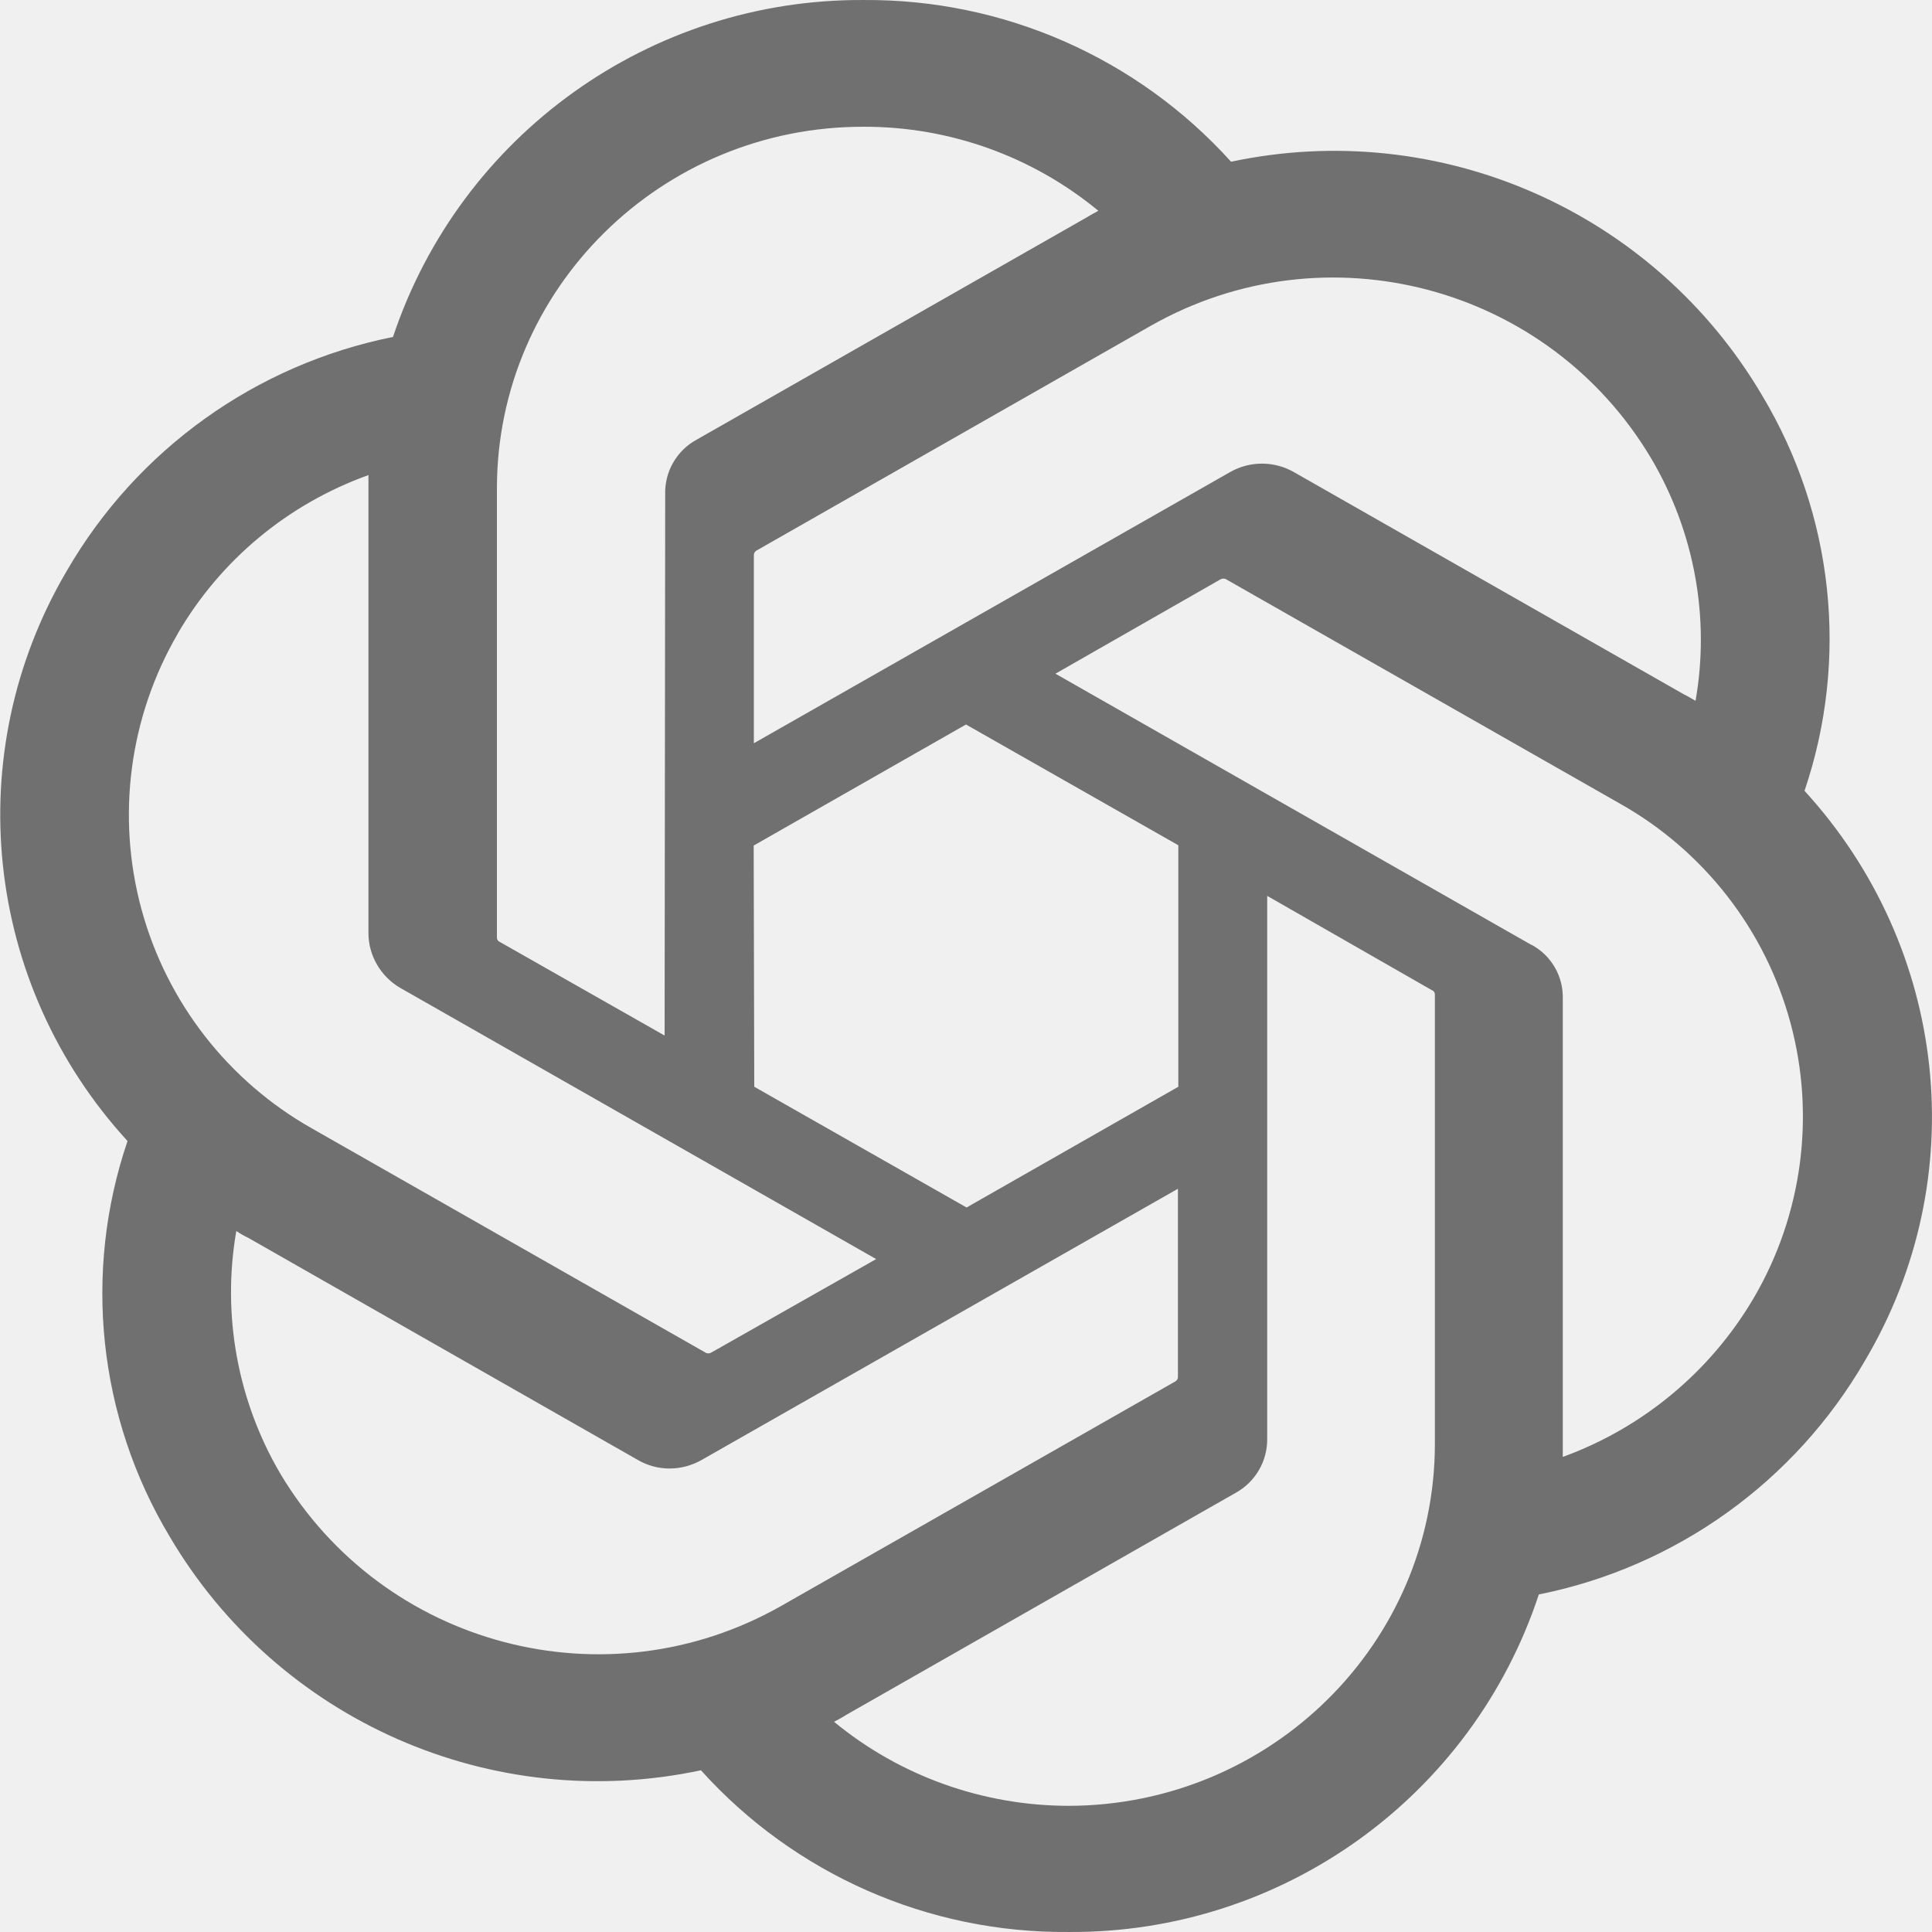
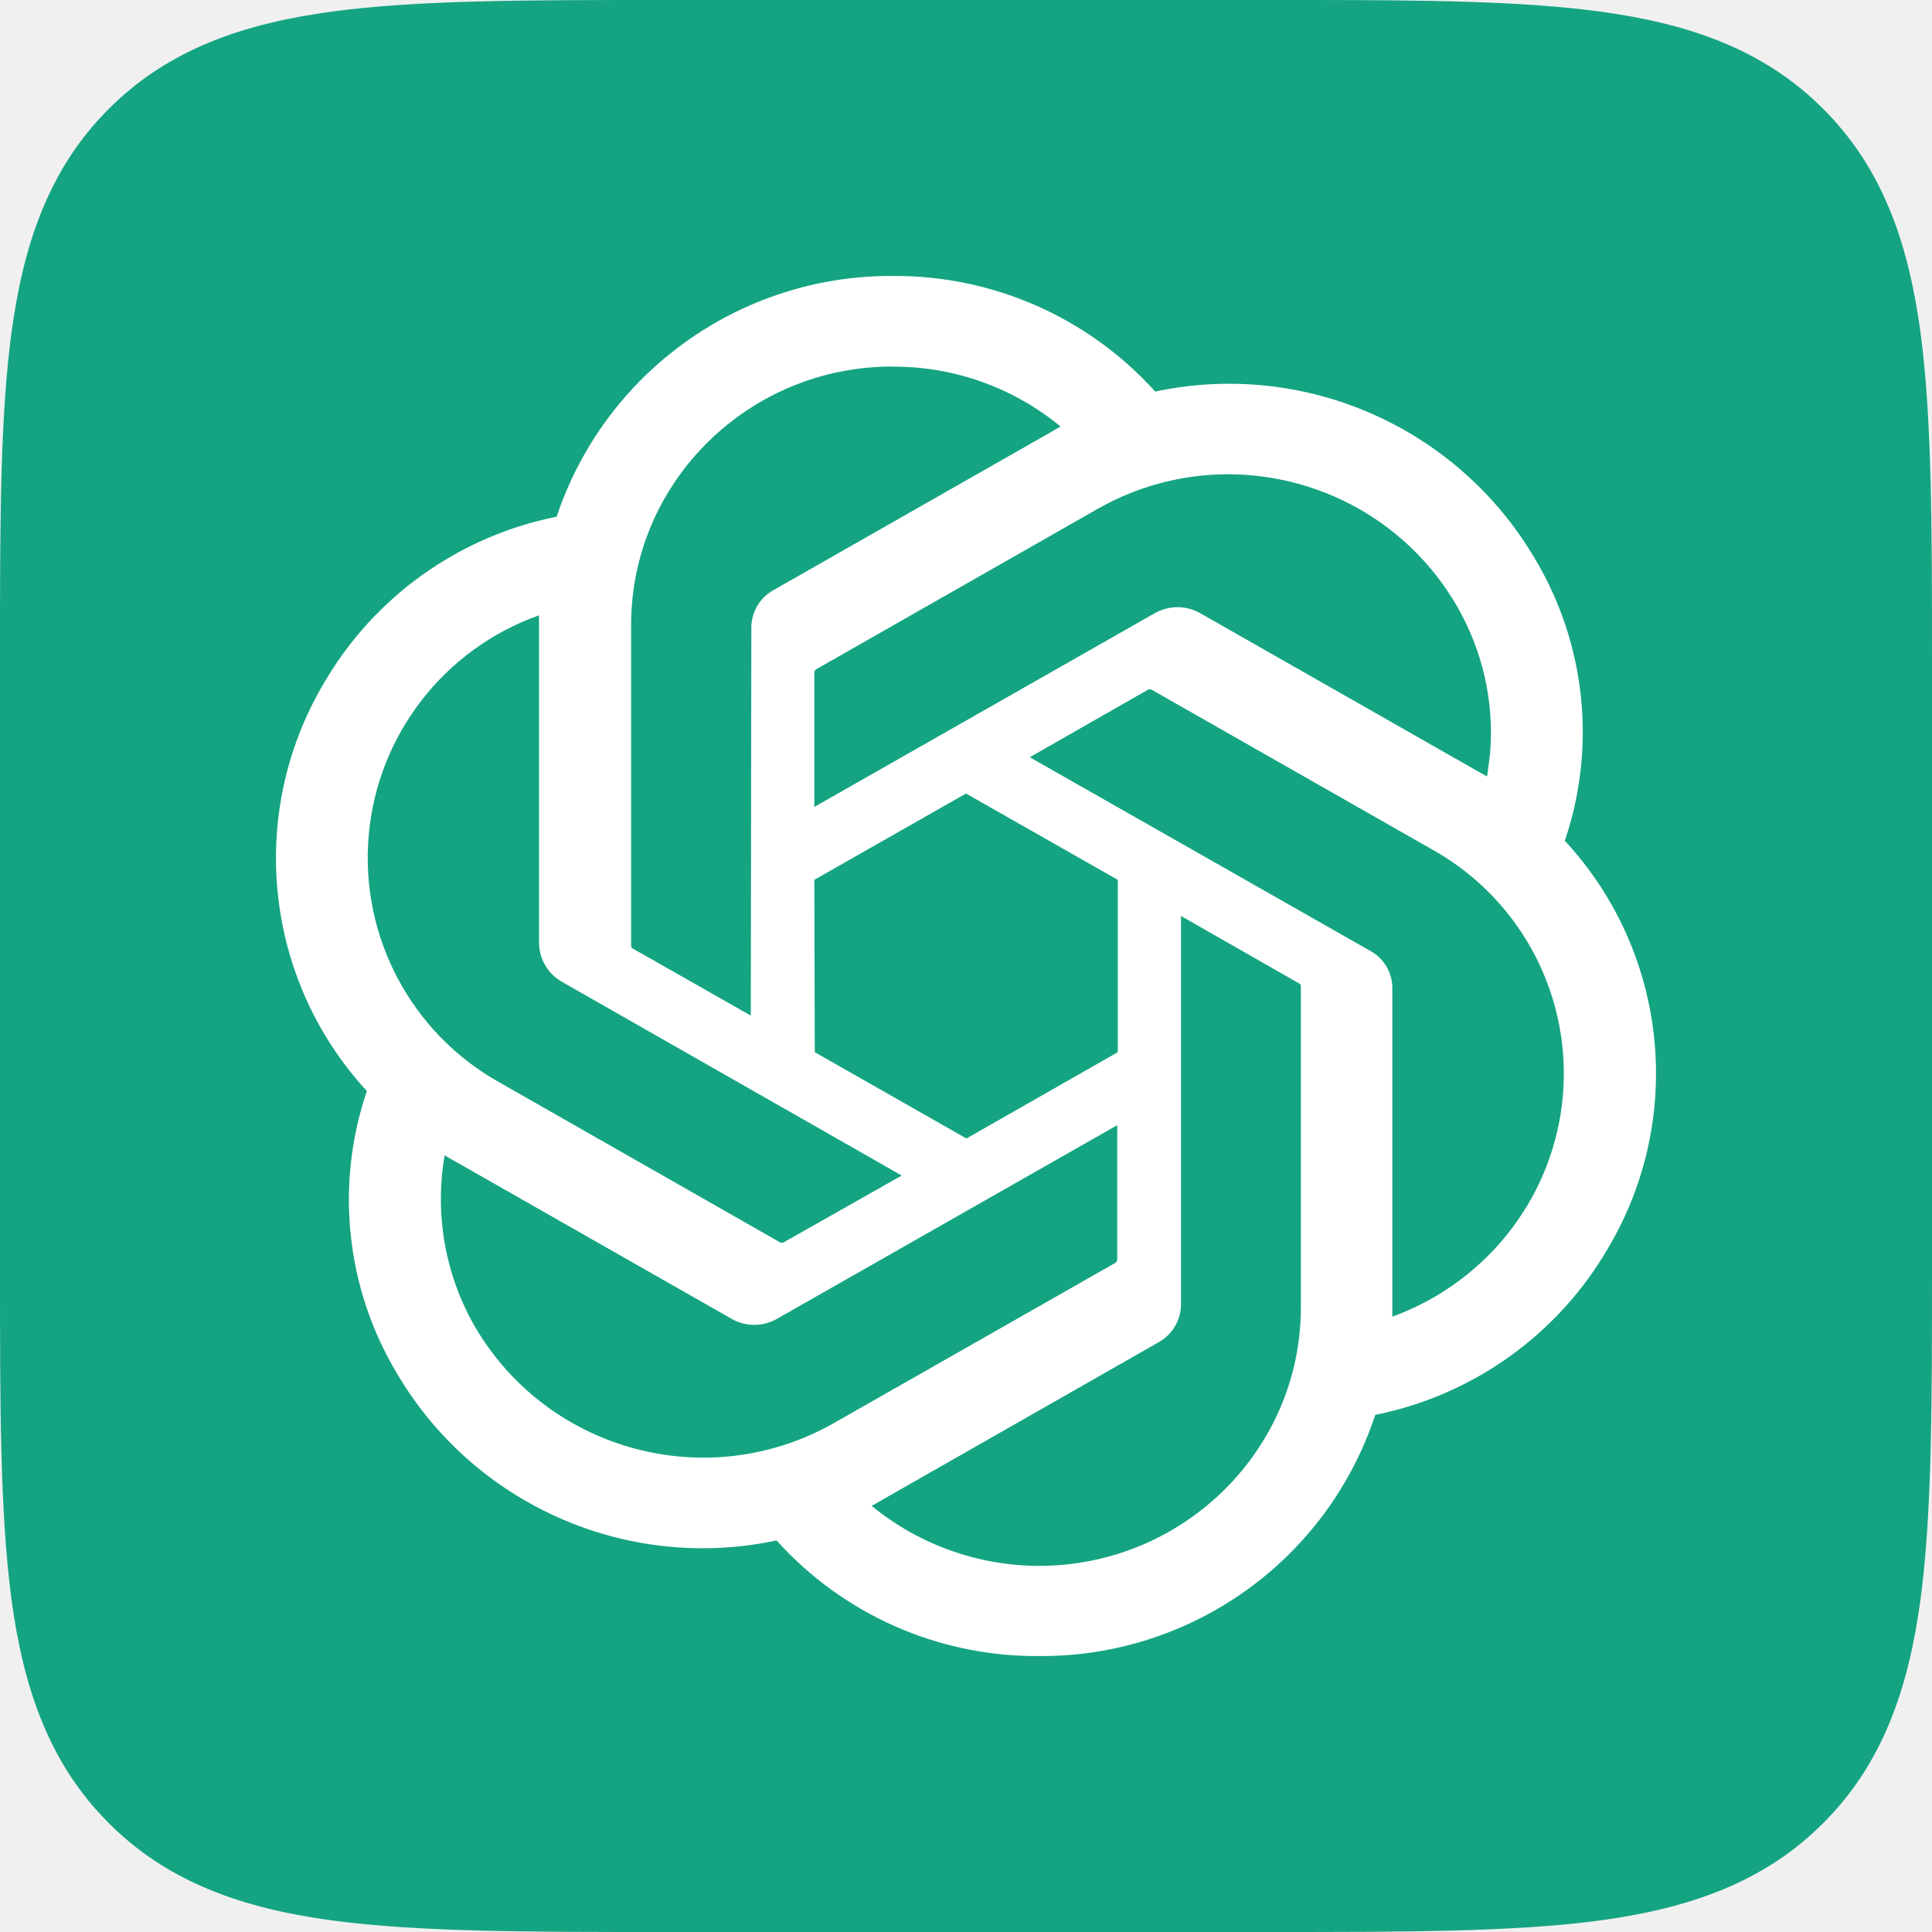
- <svg xmlns="http://www.w3.org/2000/svg" t="1716345268026" class="icon" viewBox="0 0 1024 1024" version="1.1" p-id="5622" width="200" height="200">
-   <path d="M956.408 419.227a250.671 250.671 0 0 0-22.425-209.609A263.164 263.164 0 0 0 652.49 85.716 259.784 259.784 0 0 0 457.729 0.008a261.423 261.423 0 0 0-249.442 178.583 258.453 258.453 0 0 0-172.848 123.902c-57.036 96.869-44.031 219.132 32.153 302.28a250.671 250.671 0 0 0 22.323 209.609 263.164 263.164 0 0 0 281.595 123.902A259.068 259.068 0 0 0 566.271 1023.991a260.604 260.604 0 0 0 249.34-178.89 258.453 258.453 0 0 0 172.848-123.902c57.445-96.869 44.134-218.825-32.051-302.075zM566.578 957.125c-45.362 0-89.496-15.667-124.516-44.543 1.638-0.922 4.198-2.15 6.144-3.482l206.537-117.758a32.358 32.358 0 0 0 16.896-29.081V474.829l87.243 49.97c1.024 0.307 1.638 1.229 1.638 2.253v238.076c0 105.88-86.936 191.69-193.942 191.997zM148.589 781.102a189.846 189.846 0 0 1-23.347-128.612c1.536 1.024 4.096 2.56 6.144 3.482L337.923 773.729c10.445 6.144 23.347 6.144 34.099 0l252.309-143.665v99.531c0 1.024-0.307 1.946-1.331 2.56l-208.892 118.987a196.297 196.297 0 0 1-265.519-70.04zM94.113 335.977c22.63-39.014 58.367-68.812 101.169-84.171V494.592c0 11.776 6.451 22.937 16.793 28.979l252.309 143.767L377.141 716.796a3.174 3.174 0 0 1-2.867 0.307l-208.892-118.987A190.87 190.87 0 0 1 94.215 335.874z m717.607 164.861L559.41 357.071 646.654 307.203a3.174 3.174 0 0 1 2.97-0.307l208.892 118.987a190.358 190.358 0 0 1 70.962 262.14 194.557 194.557 0 0 1-101.169 84.171V529.407a31.539 31.539 0 0 0-16.589-28.672z m87.039-129.329c-1.741-1.024-4.301-2.56-6.246-3.482l-206.64-117.758a34.099 34.099 0 0 0-33.996 0L399.567 393.934v-99.531c0-1.024 0.307-1.946 1.331-2.56l208.892-119.089a195.99 195.99 0 0 1 265.519 70.45c22.732 38.707 31.129 84.171 23.347 128.305zM352.259 548.863l-87.243-49.561a2.458 2.458 0 0 1-1.638-2.253V258.871c0-105.88 87.243-191.997 194.557-191.69a194.557 194.557 0 0 1 124.209 44.543c-1.638 0.922-4.198 2.253-6.144 3.482l-206.64 117.758a31.948 31.948 0 0 0-16.793 29.081l-0.307 286.715z m47.308-100.76L512 384.002l112.536 63.999v127.998l-112.228 63.999-112.536-63.999-0.307-127.998z" p-id="5623" fill="#707070" />
+ <svg xmlns="http://www.w3.org/2000/svg" t="1770048508009" class="icon" viewBox="0 0 1024 1024" version="1.1" p-id="10120" width="200" height="200">
+   <path d="M483.556 540.444m-426.667 0a426.667 426.667 0 1 0 853.333 0 426.667 426.667 0 1 0-853.333 0Z" fill="#FFFFFF" p-id="10121" />
+   <path d="M695.865 0c61.099 0.057 111.332 0.626 151.836 6.087 47.218 6.372 87.04 19.968 118.613 51.598 31.63 31.573 45.227 71.396 51.598 118.613C1024 221.867 1024 279.78 1024 351.63v320.74c0 71.851 0 129.707-6.087 175.332-6.372 47.218-19.968 87.04-51.598 118.613-31.573 31.63-71.396 45.227-118.613 51.598-45.511 6.087-103.481 6.087-175.332 6.087H351.63c-71.851 0-129.707 0-175.332-6.087-47.218-6.372-87.04-19.968-118.613-51.598-31.63-31.573-45.227-71.396-51.598-118.613C0 802.133 0 744.22 0 672.37V328.135c0.057-61.099 0.626-111.332 6.087-151.836 6.372-47.218 19.968-87.04 51.598-118.613C89.259 26.055 129.081 12.459 176.299 6.087 221.867 0 279.78 0 351.63 0h344.235zM473.202 146.261a186.823 186.823 0 0 0-178.176 127.602 184.491 184.491 0 0 0-123.506 88.462 182.158 182.158 0 0 0 22.926 215.95 179.029 179.029 0 0 0 15.986 149.732 188.018 188.018 0 0 0 201.159 88.462 185.116 185.116 0 0 0 139.15 61.269 186.197 186.197 0 0 0 178.176-127.829 184.661 184.661 0 0 0 123.449-88.462 181.476 181.476 0 0 0-22.983-215.836 179.029 179.029 0 0 0-15.929-149.618 188.018 188.018 0 0 0-201.159-88.462 185.628 185.628 0 0 0-139.093-61.269z m152.747 339.228l62.464 35.669c0.626 0.228 1.138 0.853 1.081 1.593v170.098c0 75.548-62.066 136.875-138.468 137.102a140.288 140.288 0 0 1-89.088-31.858c1.252-0.569 3.072-1.536 4.437-2.446l147.57-84.139a23.097 23.097 0 0 0 12.004-20.764V485.49z m-33.792 110.82v71.111a2.105 2.105 0 0 1-0.91 1.877L442.027 754.233a140.231 140.231 0 0 1-189.724-50.062 135.566 135.566 0 0 1-16.612-91.876c1.365 0.967 2.844 1.82 4.324 2.56l147.627 84.082a24.178 24.178 0 0 0 24.292 0l180.338-102.628h-0.114z m18.148-230.798l149.22 84.992a135.964 135.964 0 0 1 50.688 187.221c-16.384 27.876-41.927 49.095-72.249 60.132v-173.511a22.471 22.471 0 0 0-11.89-20.48L545.792 401.351l62.35-35.612a2.276 2.276 0 0 1 2.162-0.228z m-324.608-39.481v173.625c0 8.42 4.551 16.384 12.004 20.651l180.224 102.741-62.293 35.271a2.276 2.276 0 0 1-2.048 0.228l-149.22-85.049a136.363 136.363 0 0 1 21.333-247.353V325.973zM512 420.58l80.441 45.739v91.364l-80.213 45.739-80.384-45.739-0.228-91.364L512 420.58z m-38.628-226.247a138.581 138.581 0 0 1 88.747 31.744c-1.138 0.626-2.958 1.593-4.324 2.503L410.169 312.661A22.812 22.812 0 0 0 398.222 333.483l-0.284 204.8L335.644 502.898a1.707 1.707 0 0 1-1.138-1.536V331.207c0-75.662 62.293-137.216 138.923-136.932v0.057z m298.155 125.724c14.222 24.121 20.651 52.053 18.204 79.701l-1.536 11.776-2.048-1.138a36.011 36.011 0 0 0-2.276-1.252l-147.627-84.082a24.405 24.405 0 0 0-24.292 0l-180.338 102.628v-71.111c0-0.683 0.228-1.308 1.024-1.877l149.163-84.992a140.06 140.06 0 0 1 189.668 50.29h0.057z" fill="#14a481" p-id="10122" />
</svg>
